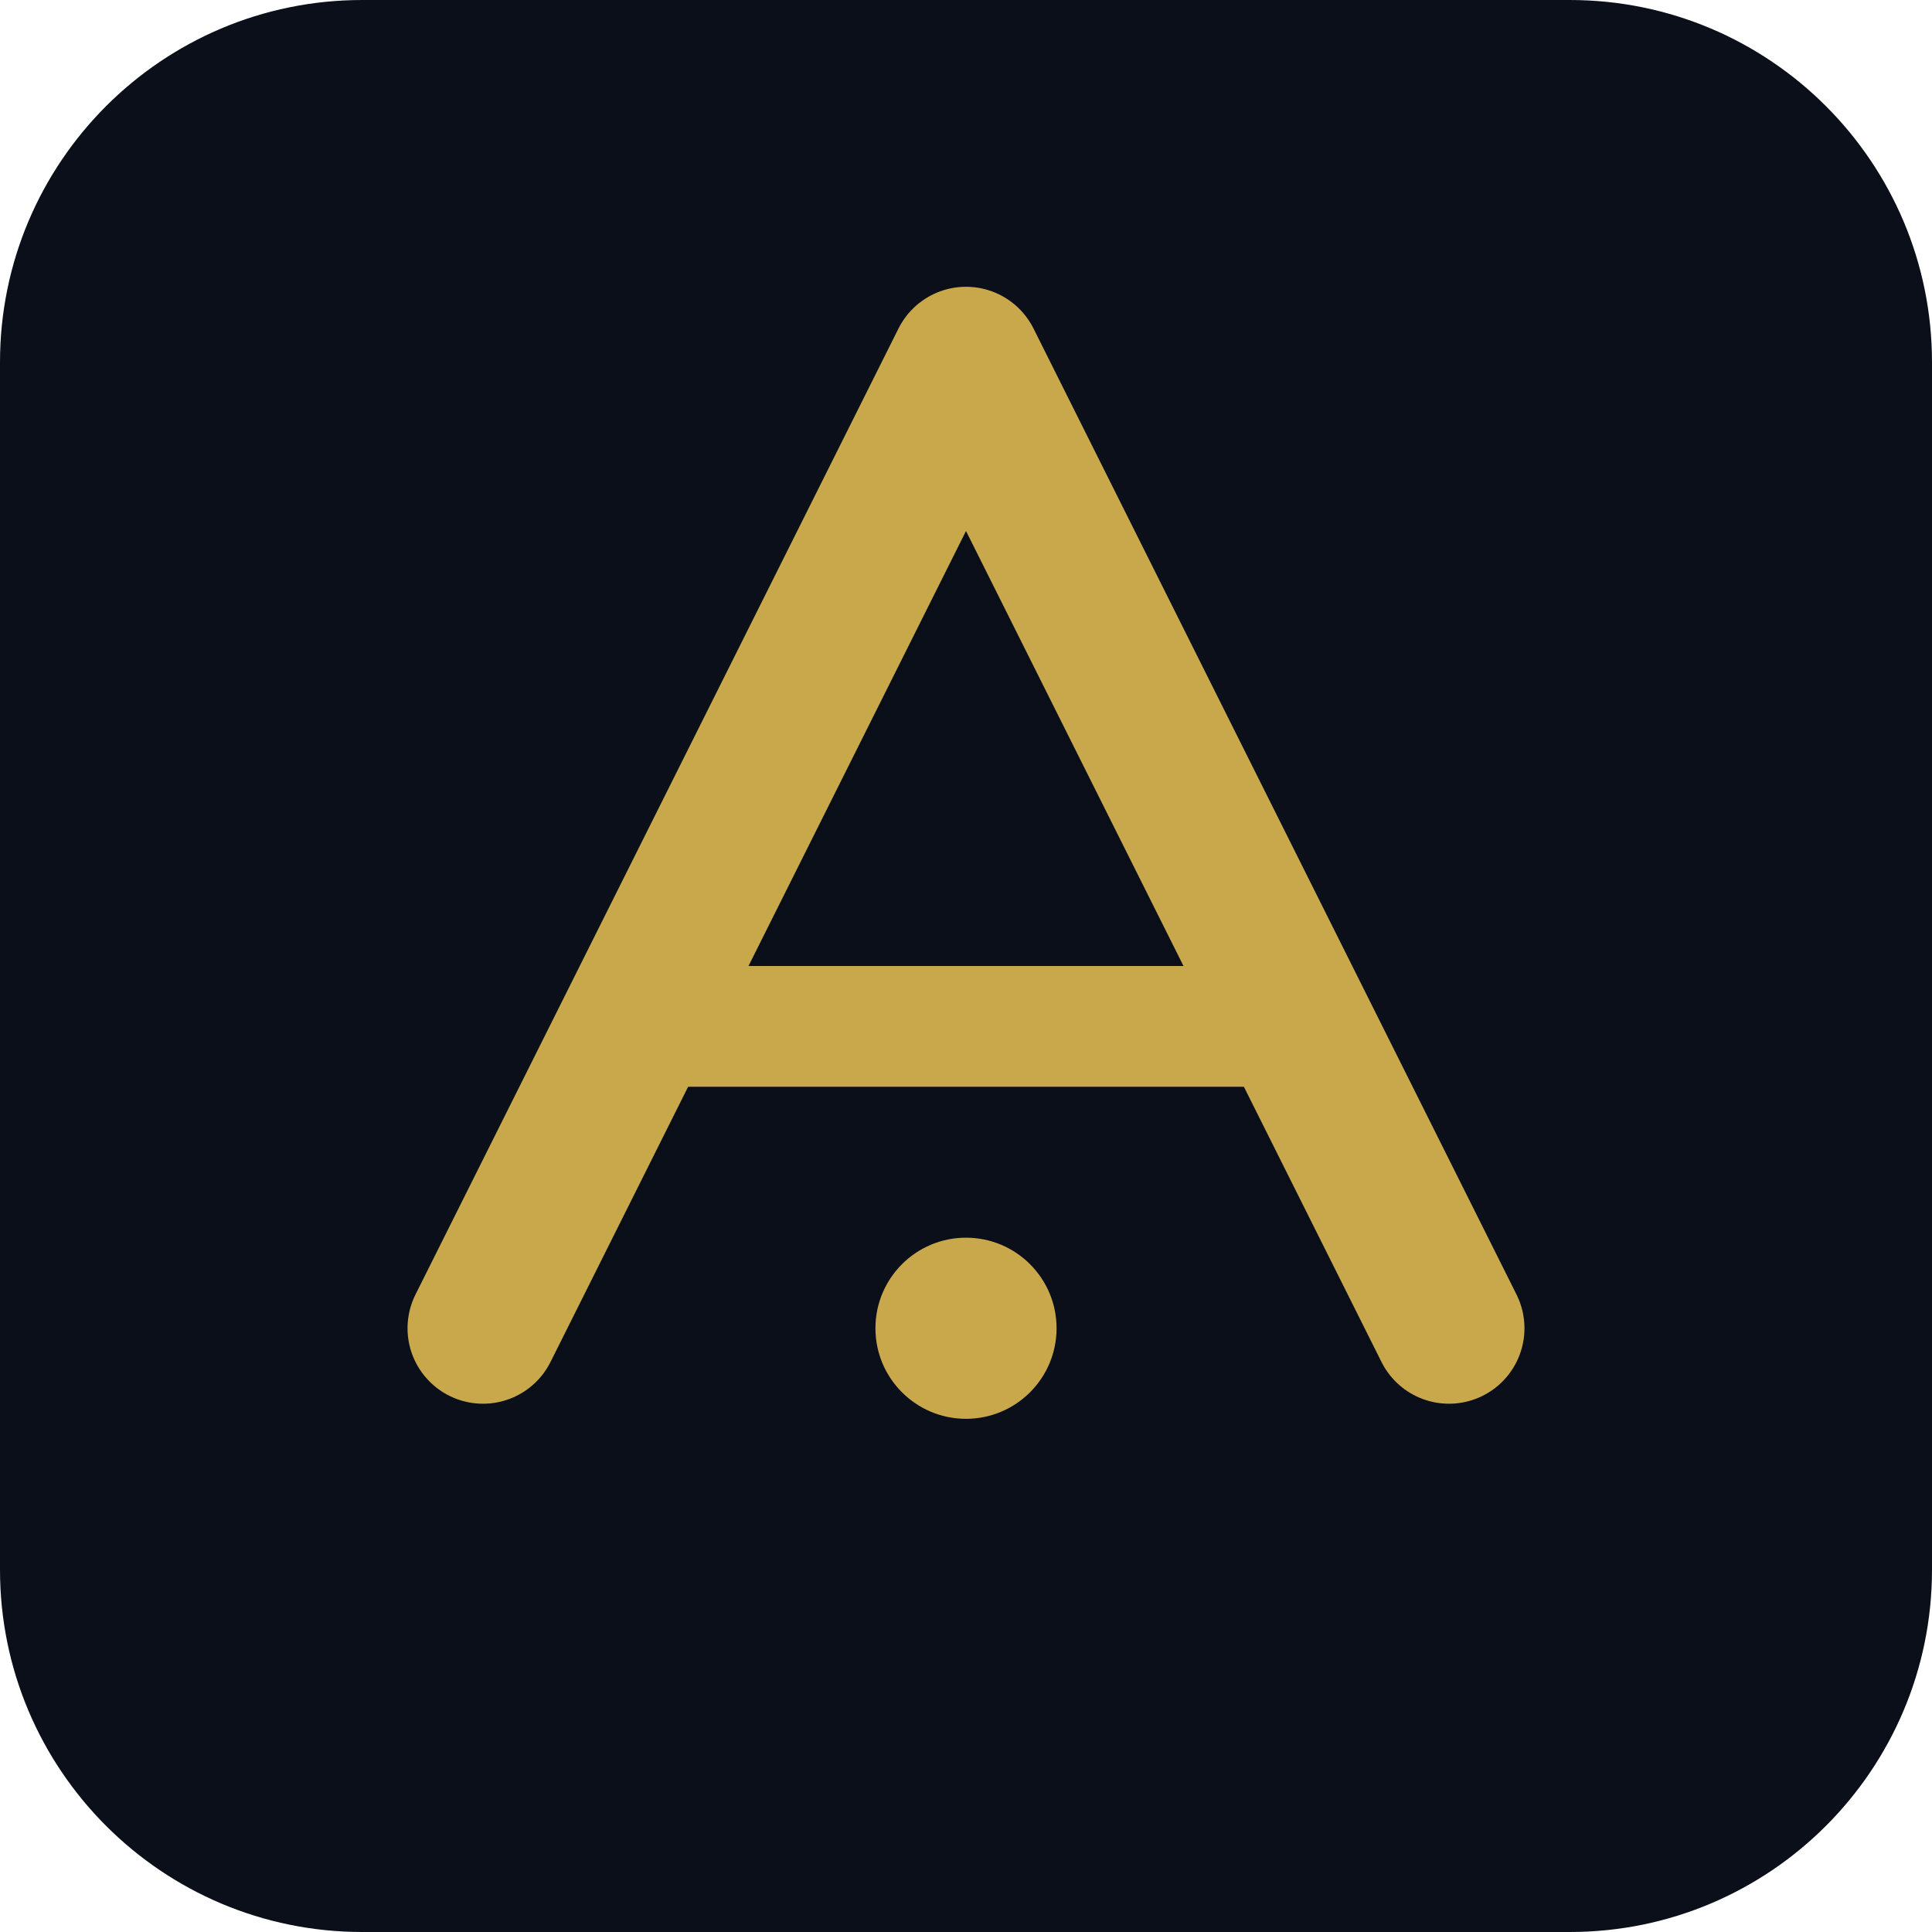
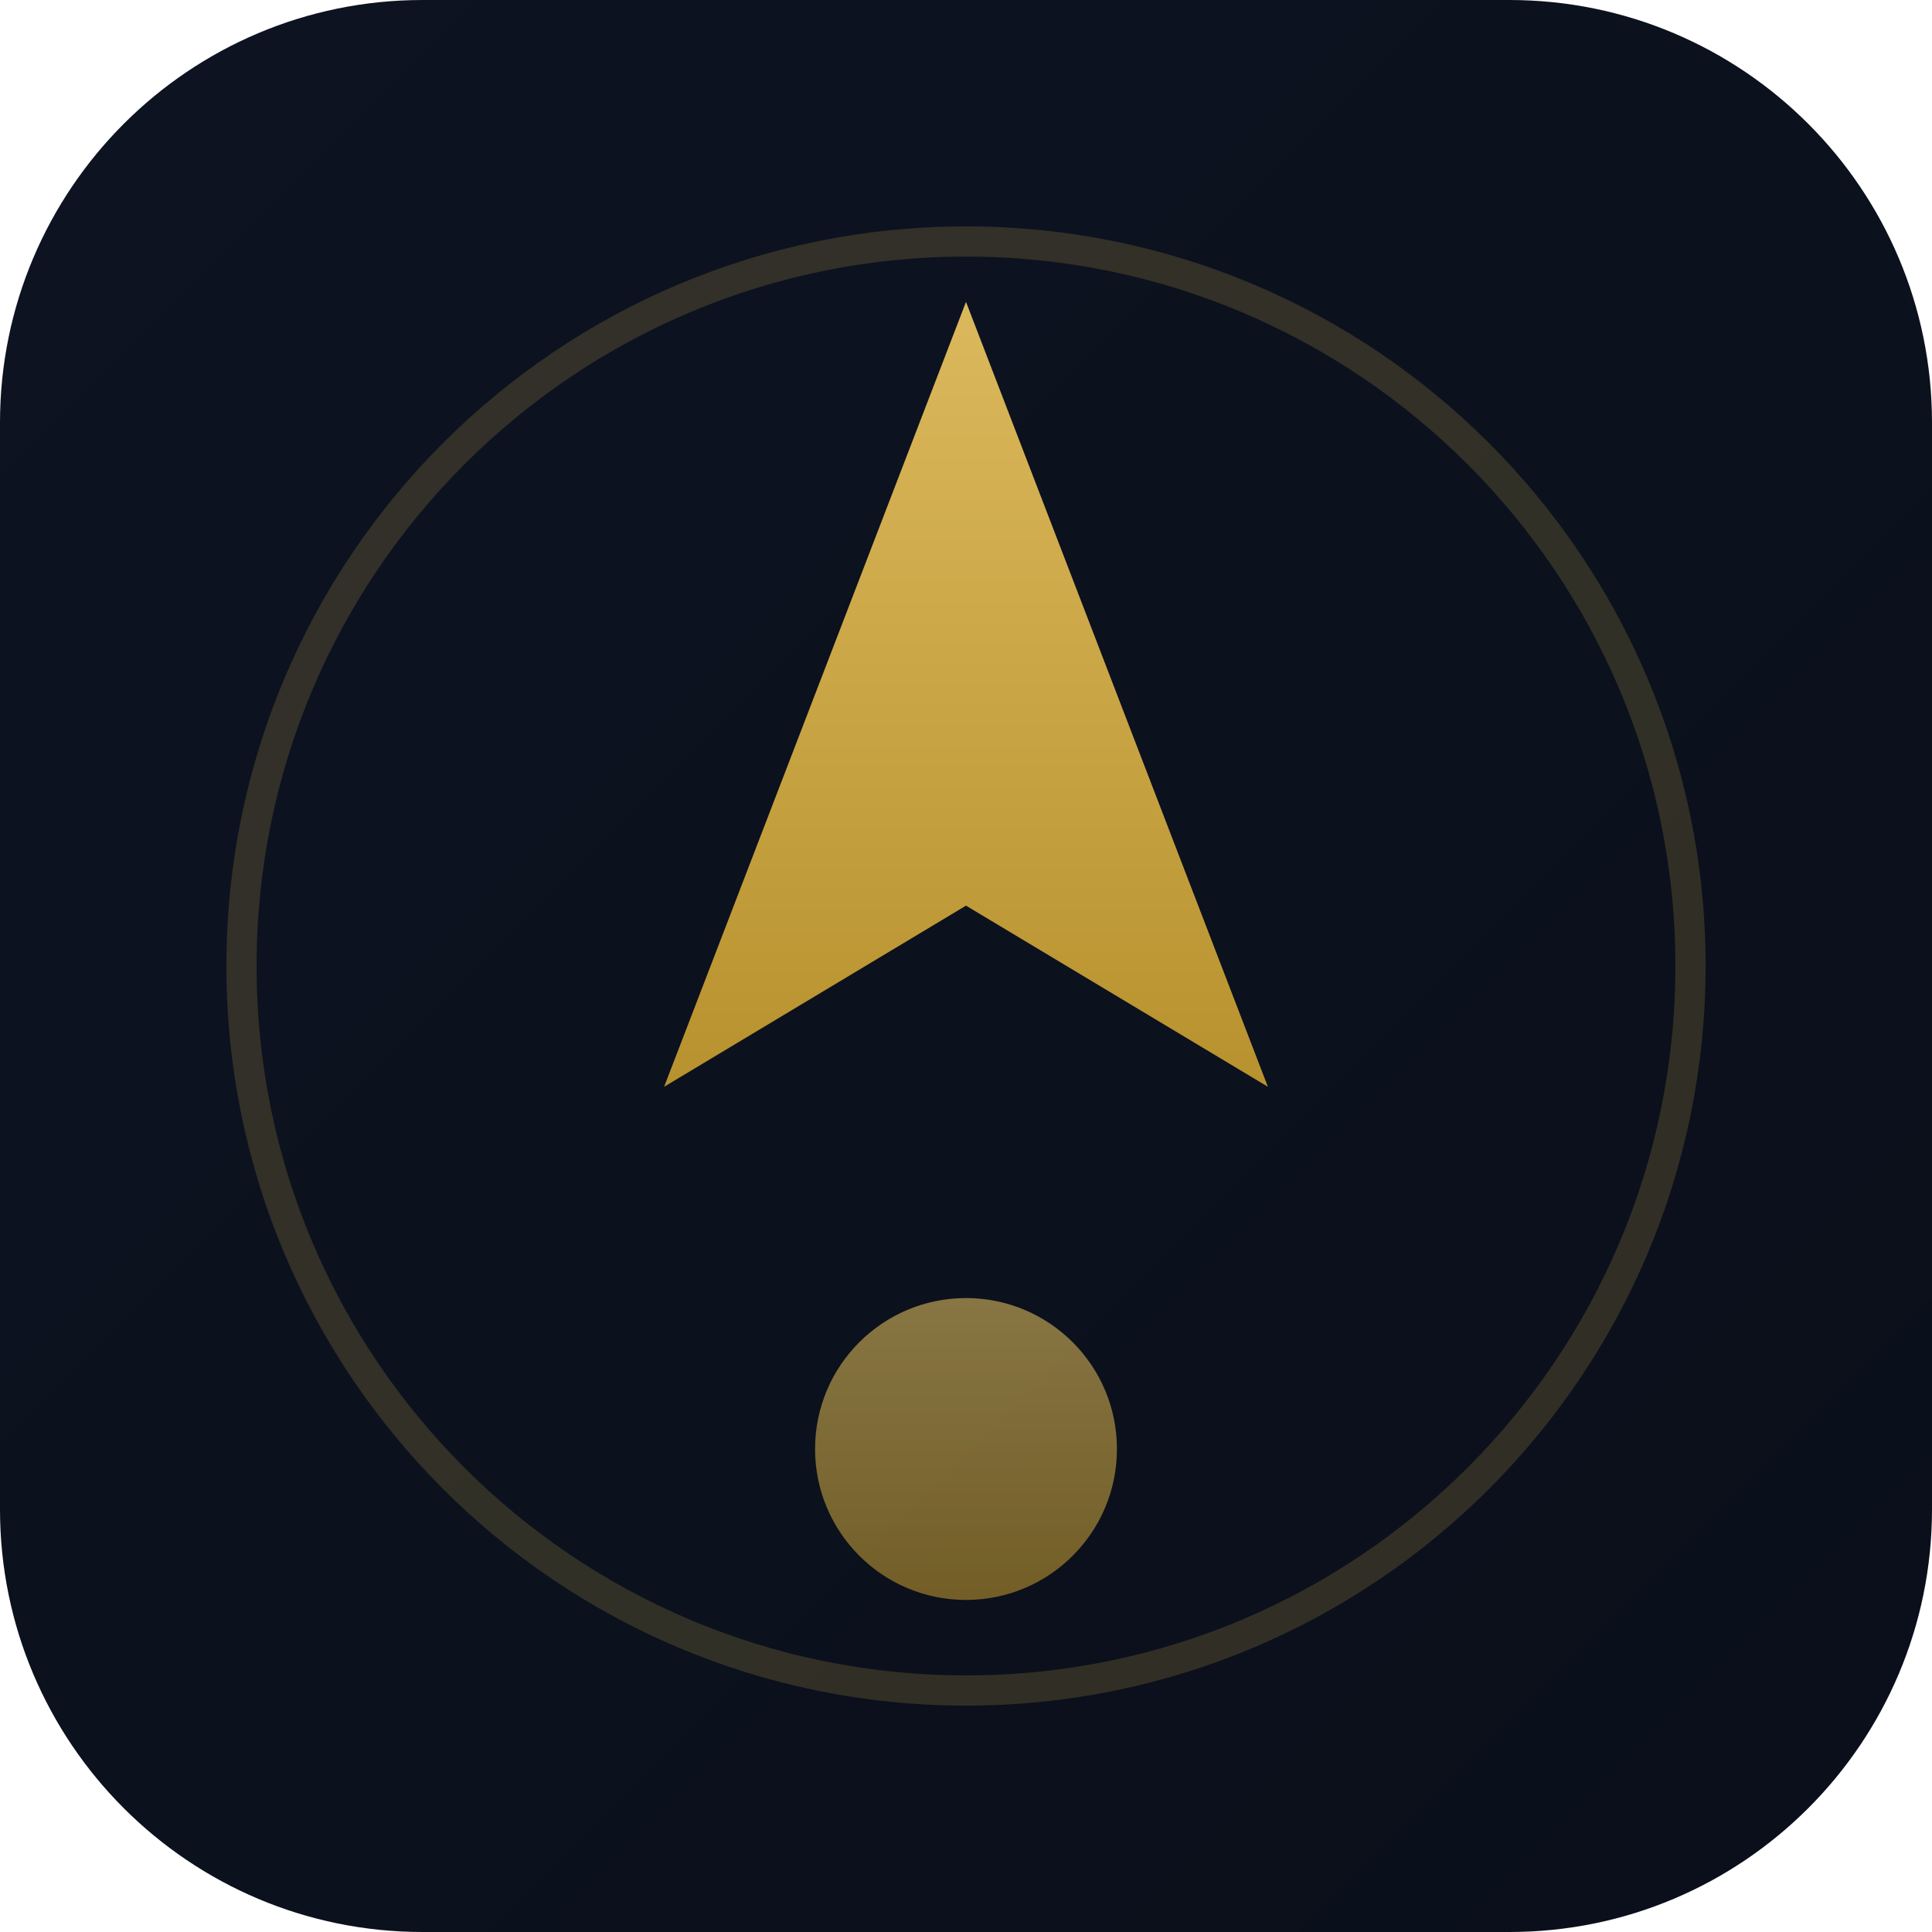
<svg xmlns="http://www.w3.org/2000/svg" viewBox="0 0 32 32">
-   <rect width="32" height="32" rx="6" fill="#0a0f1a" />
-   <path d="M8 22 L16 6 L24 22" fill="none" stroke="#c9a84c" stroke-width="2.5" stroke-linecap="round" stroke-linejoin="round" />
-   <line x1="11" y1="17" x2="21" y2="17" stroke="#c9a84c" stroke-width="2" stroke-linecap="round" />
-   <circle cx="16" cy="22" r="1.5" fill="#c9a84c" />
+   <defs>
+     <linearGradient id="bg" x1="0" y1="0" x2="1" y2="1">
+       <stop offset="0%" stop-color="#0d1321" />
+       <stop offset="100%" stop-color="#0a0f1a" />
+     </linearGradient>
+     <linearGradient id="gold" x1="0" y1="0" x2="0" y2="1">
+       <stop offset="0%" stop-color="#dbb85c" />
+       <stop offset="100%" stop-color="#b8922e" />
+     </linearGradient>
+   </defs>
+   <rect width="32" height="32" rx="7" fill="url(#bg)" />
+   <path d="M16 5 L21 18 L16 15 L11 18 Z" fill="url(#gold)" />
+   <circle cx="16" cy="24" r="2.5" fill="url(#gold)" opacity="0.6" />
+   <circle cx="16" cy="16" r="12" fill="none" stroke="#c9a84c" stroke-width="0.5" opacity="0.2" />
</svg>
